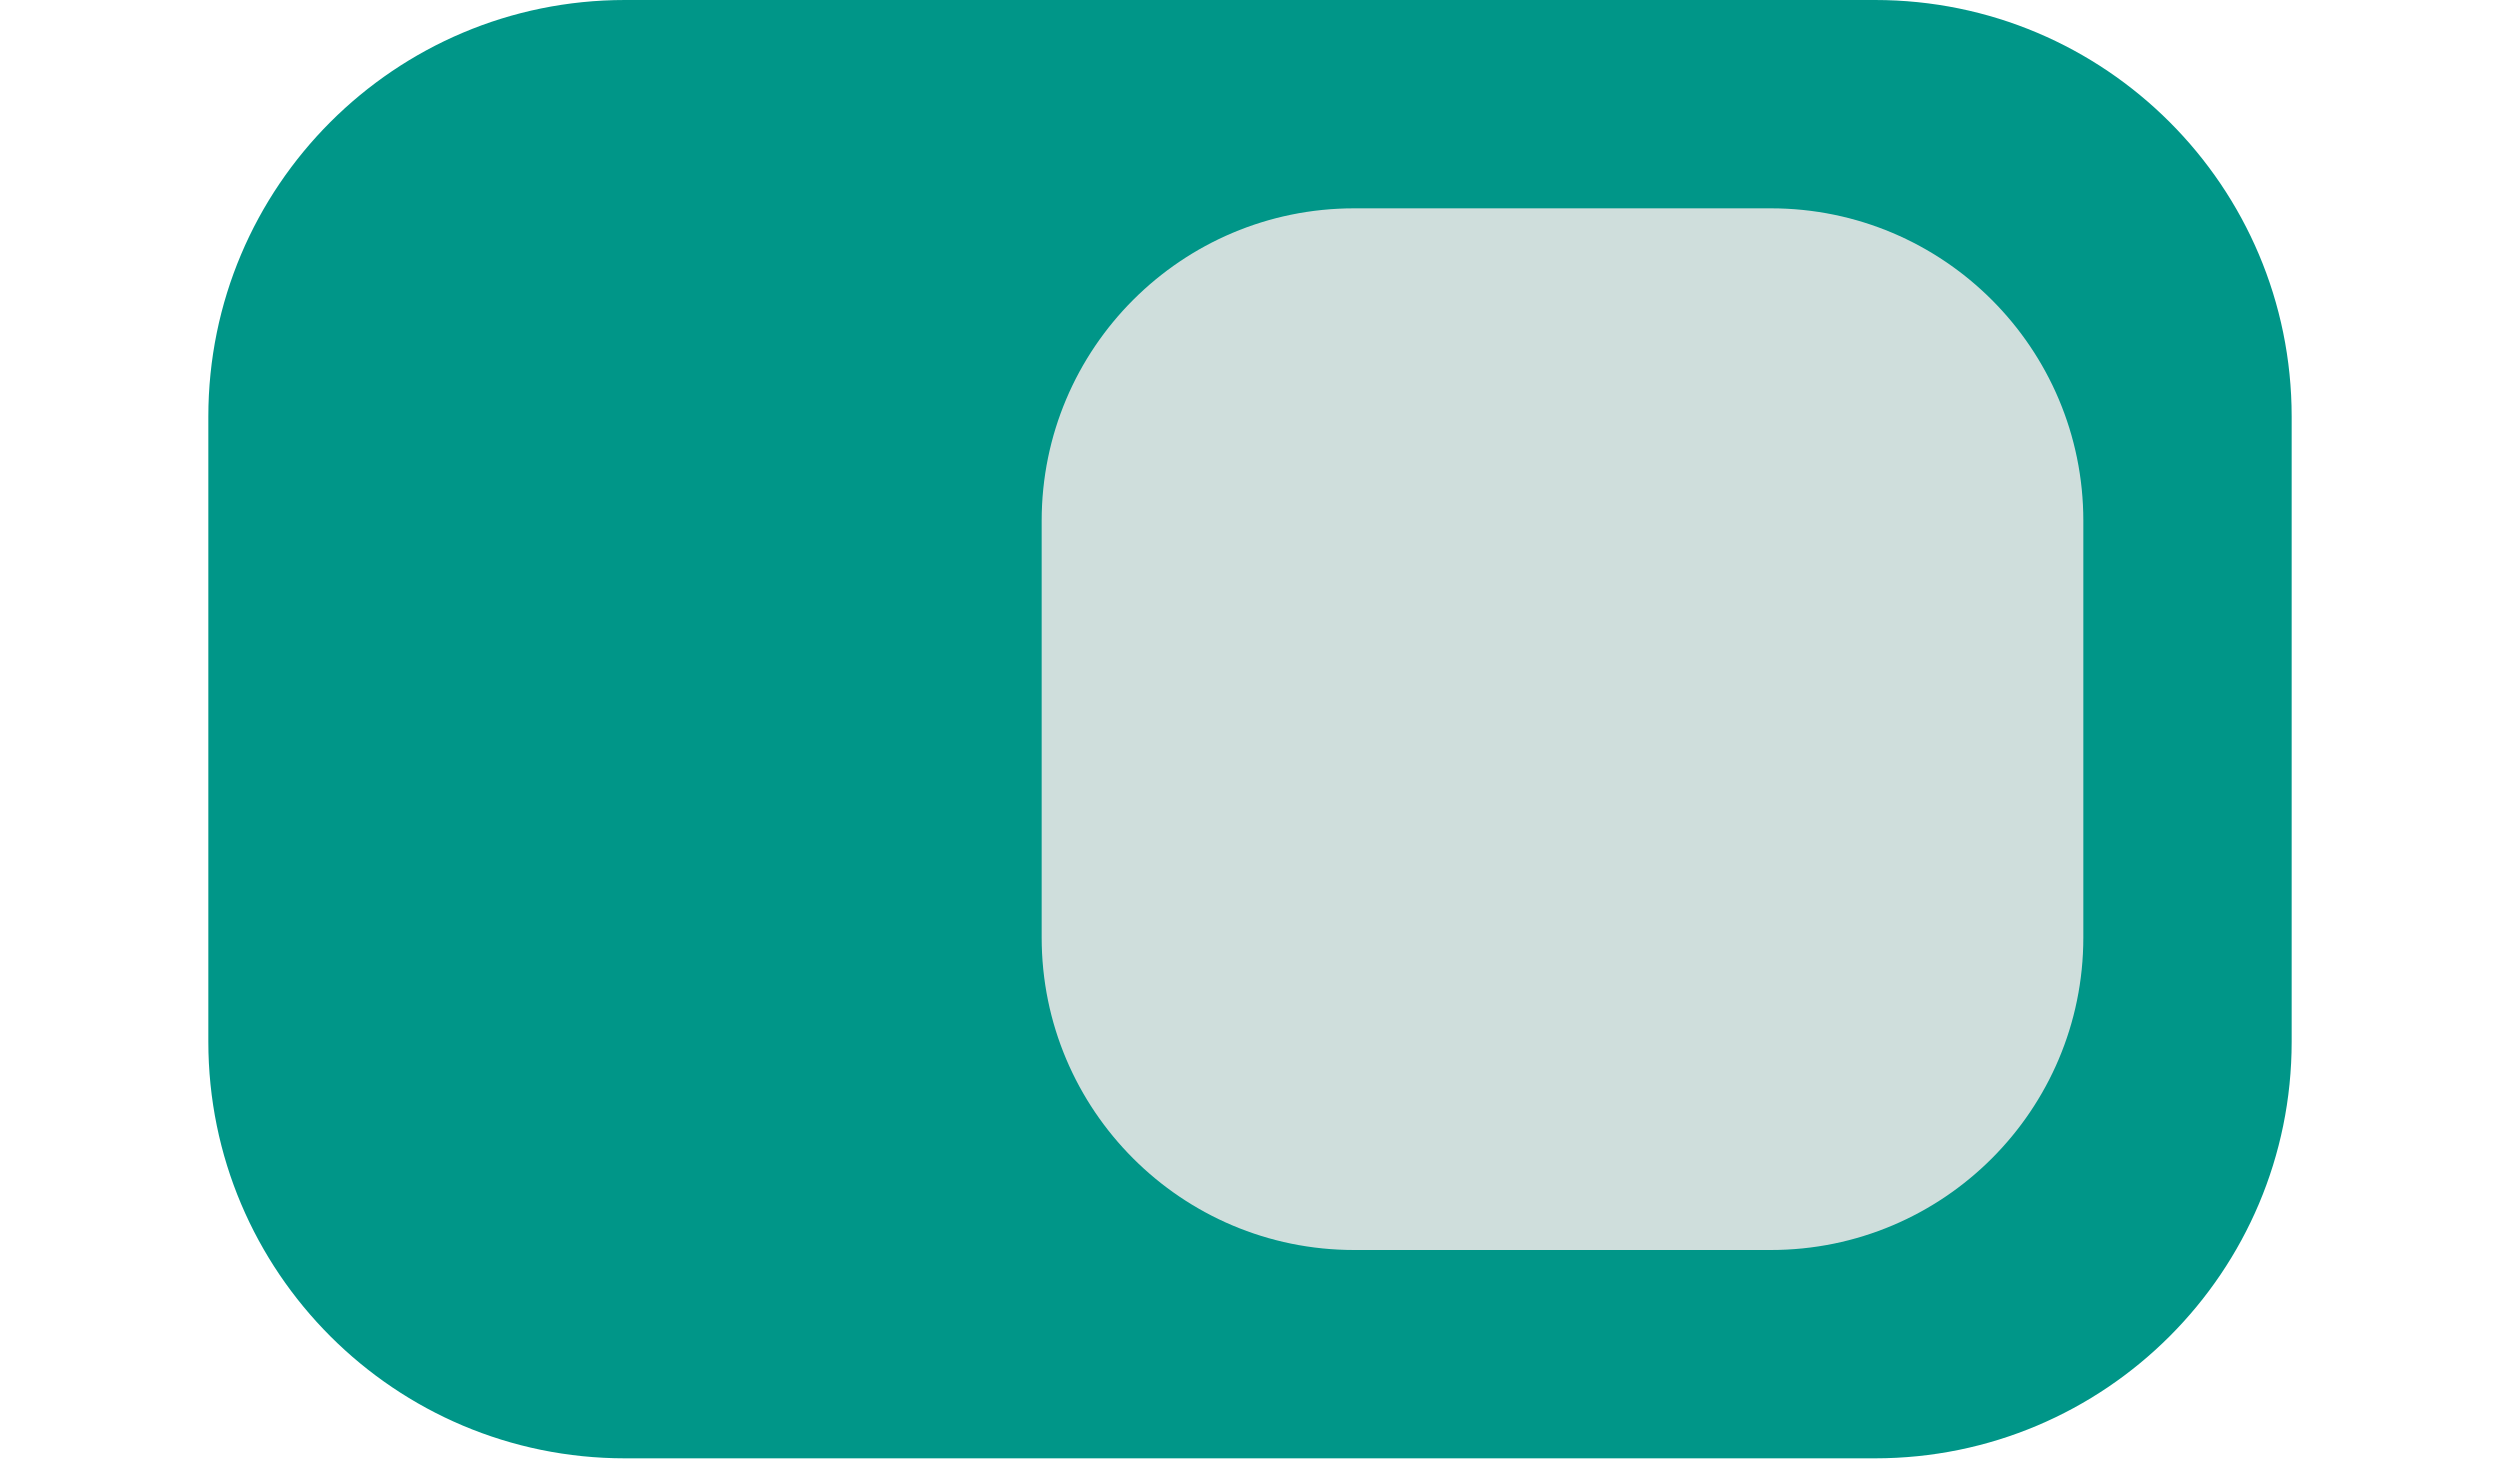
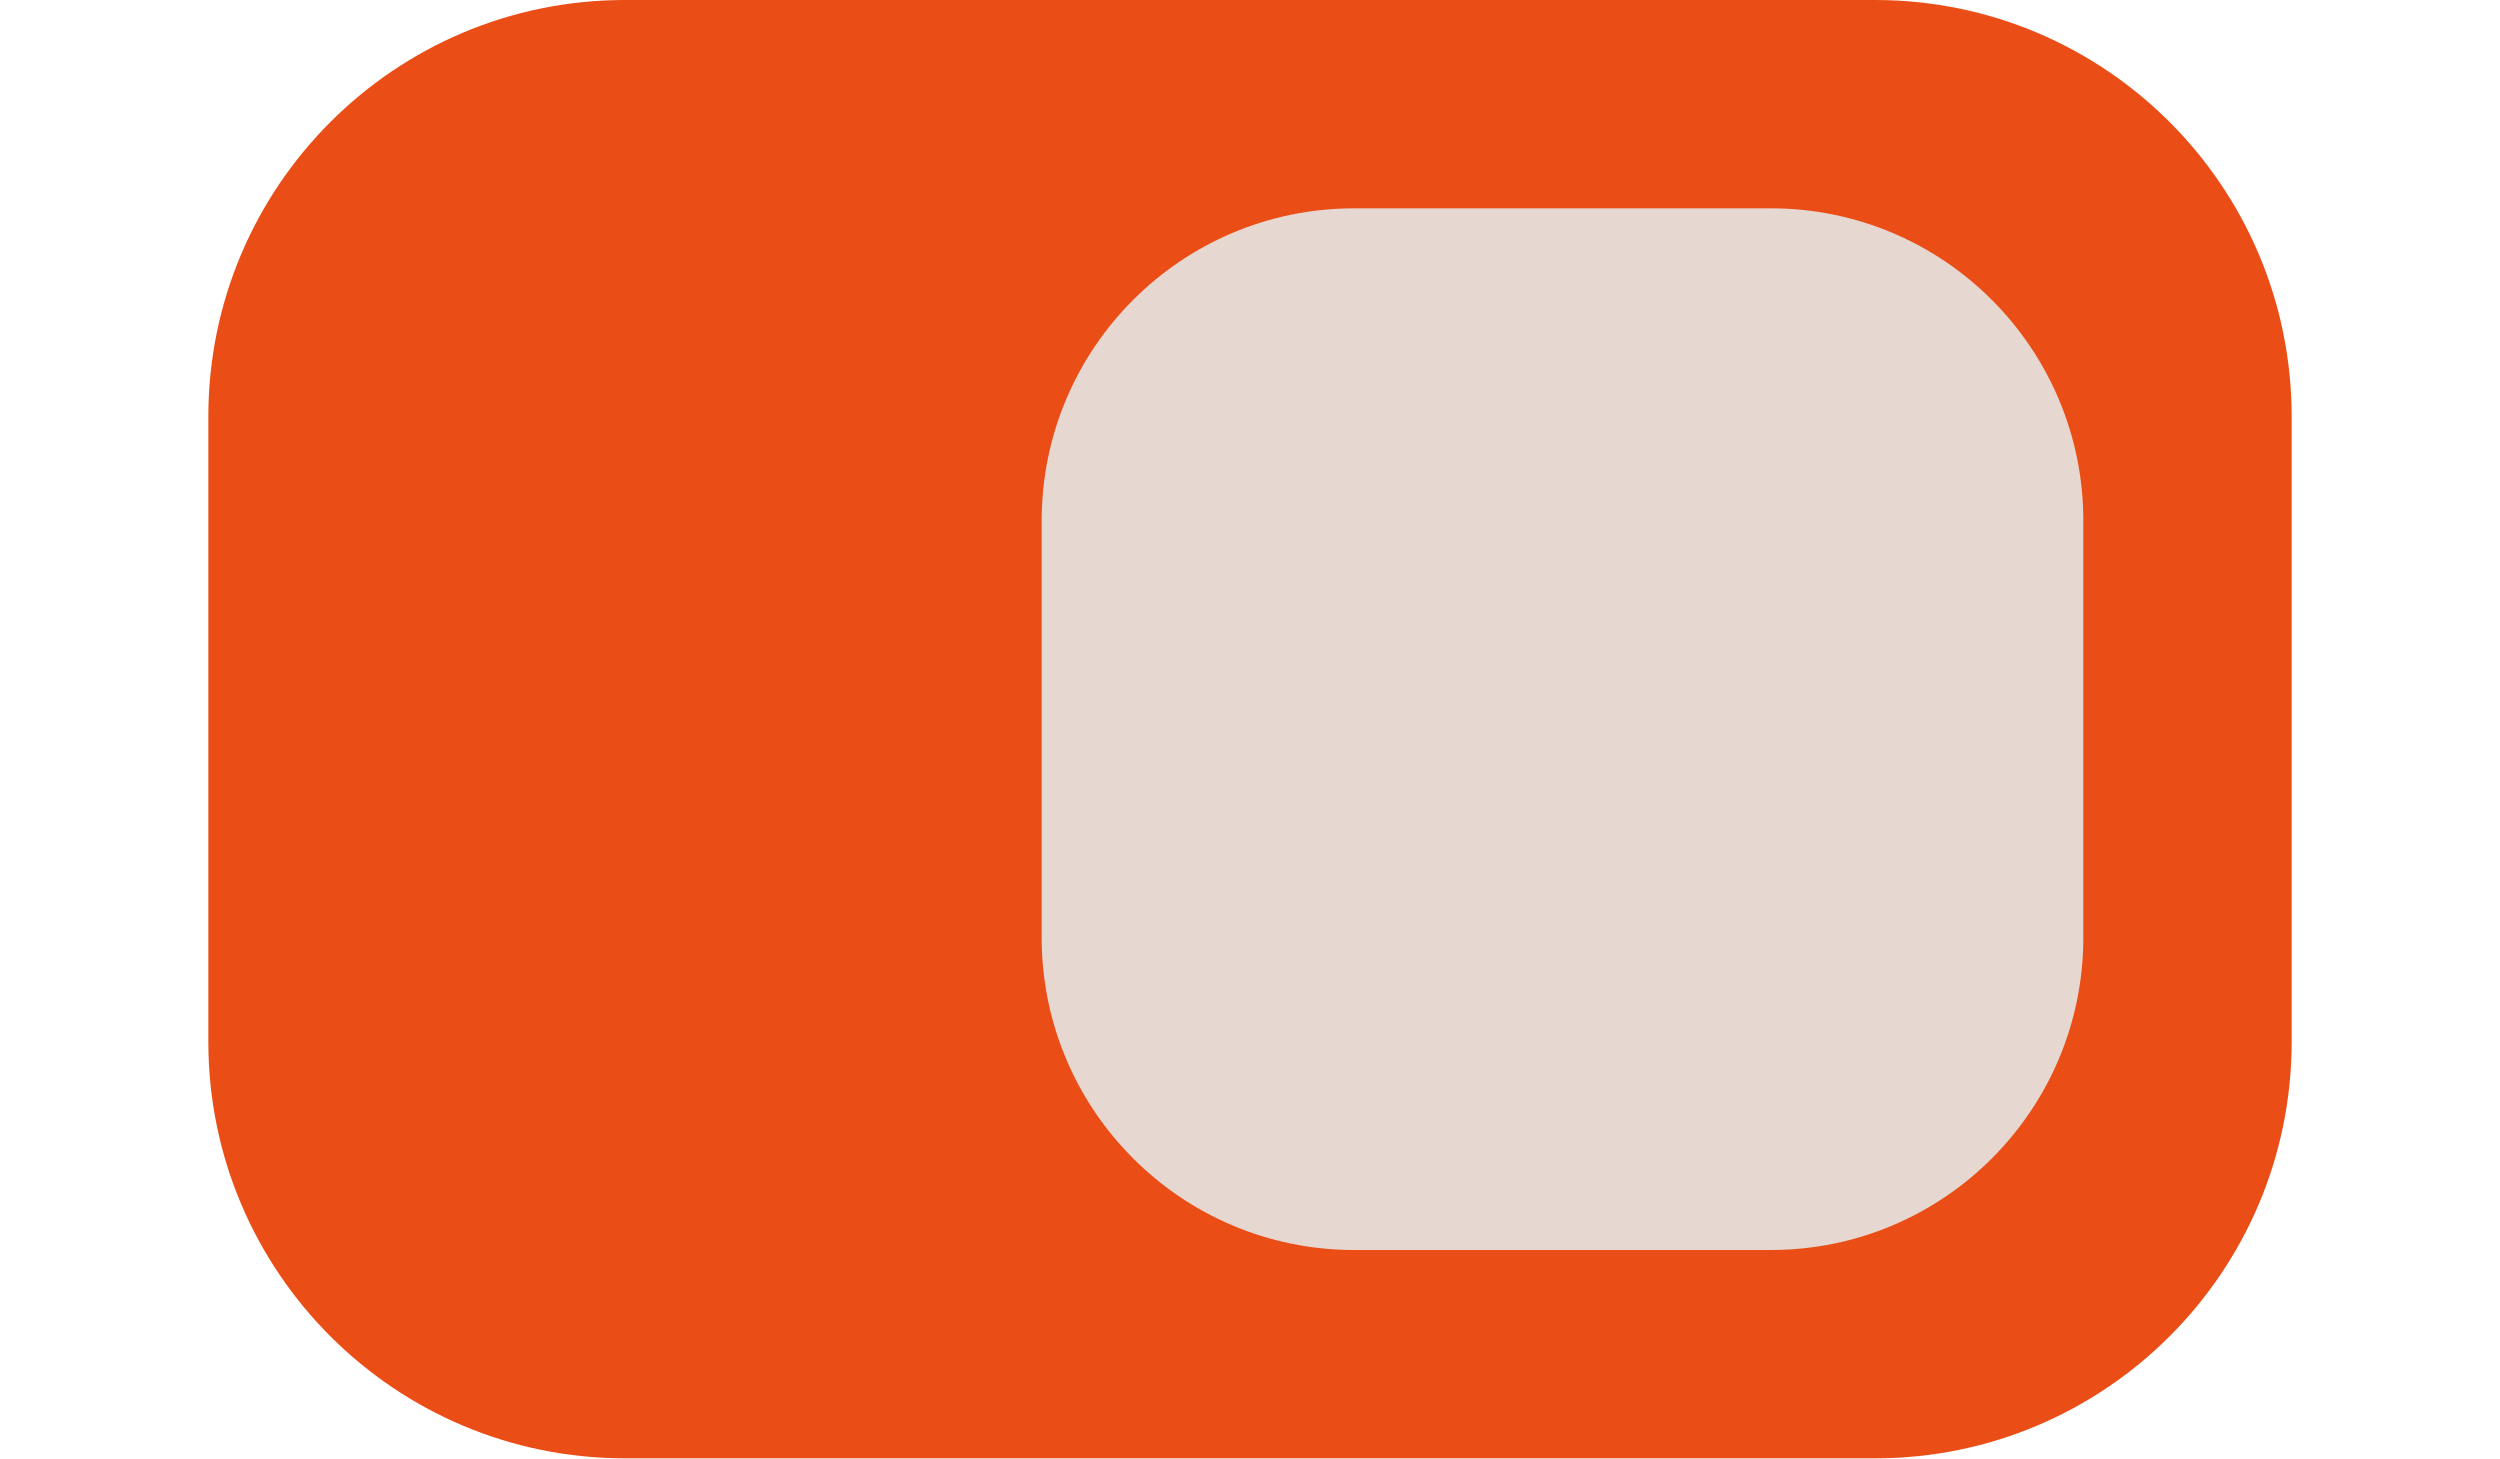
<svg xmlns="http://www.w3.org/2000/svg" width="24" height="14" viewBox="0 0 24 14">
-   <rect x="2" width="20" height="14" rx="4" style="fill:#009688" />
+   <rect x="2" width="20" height="14" rx="4" style="fill:#EA4E16" />
  <rect x="10" y="2" width="10" height="10" rx="3" style="fill:#e6e6e6;opacity:0.9" />
</svg>
